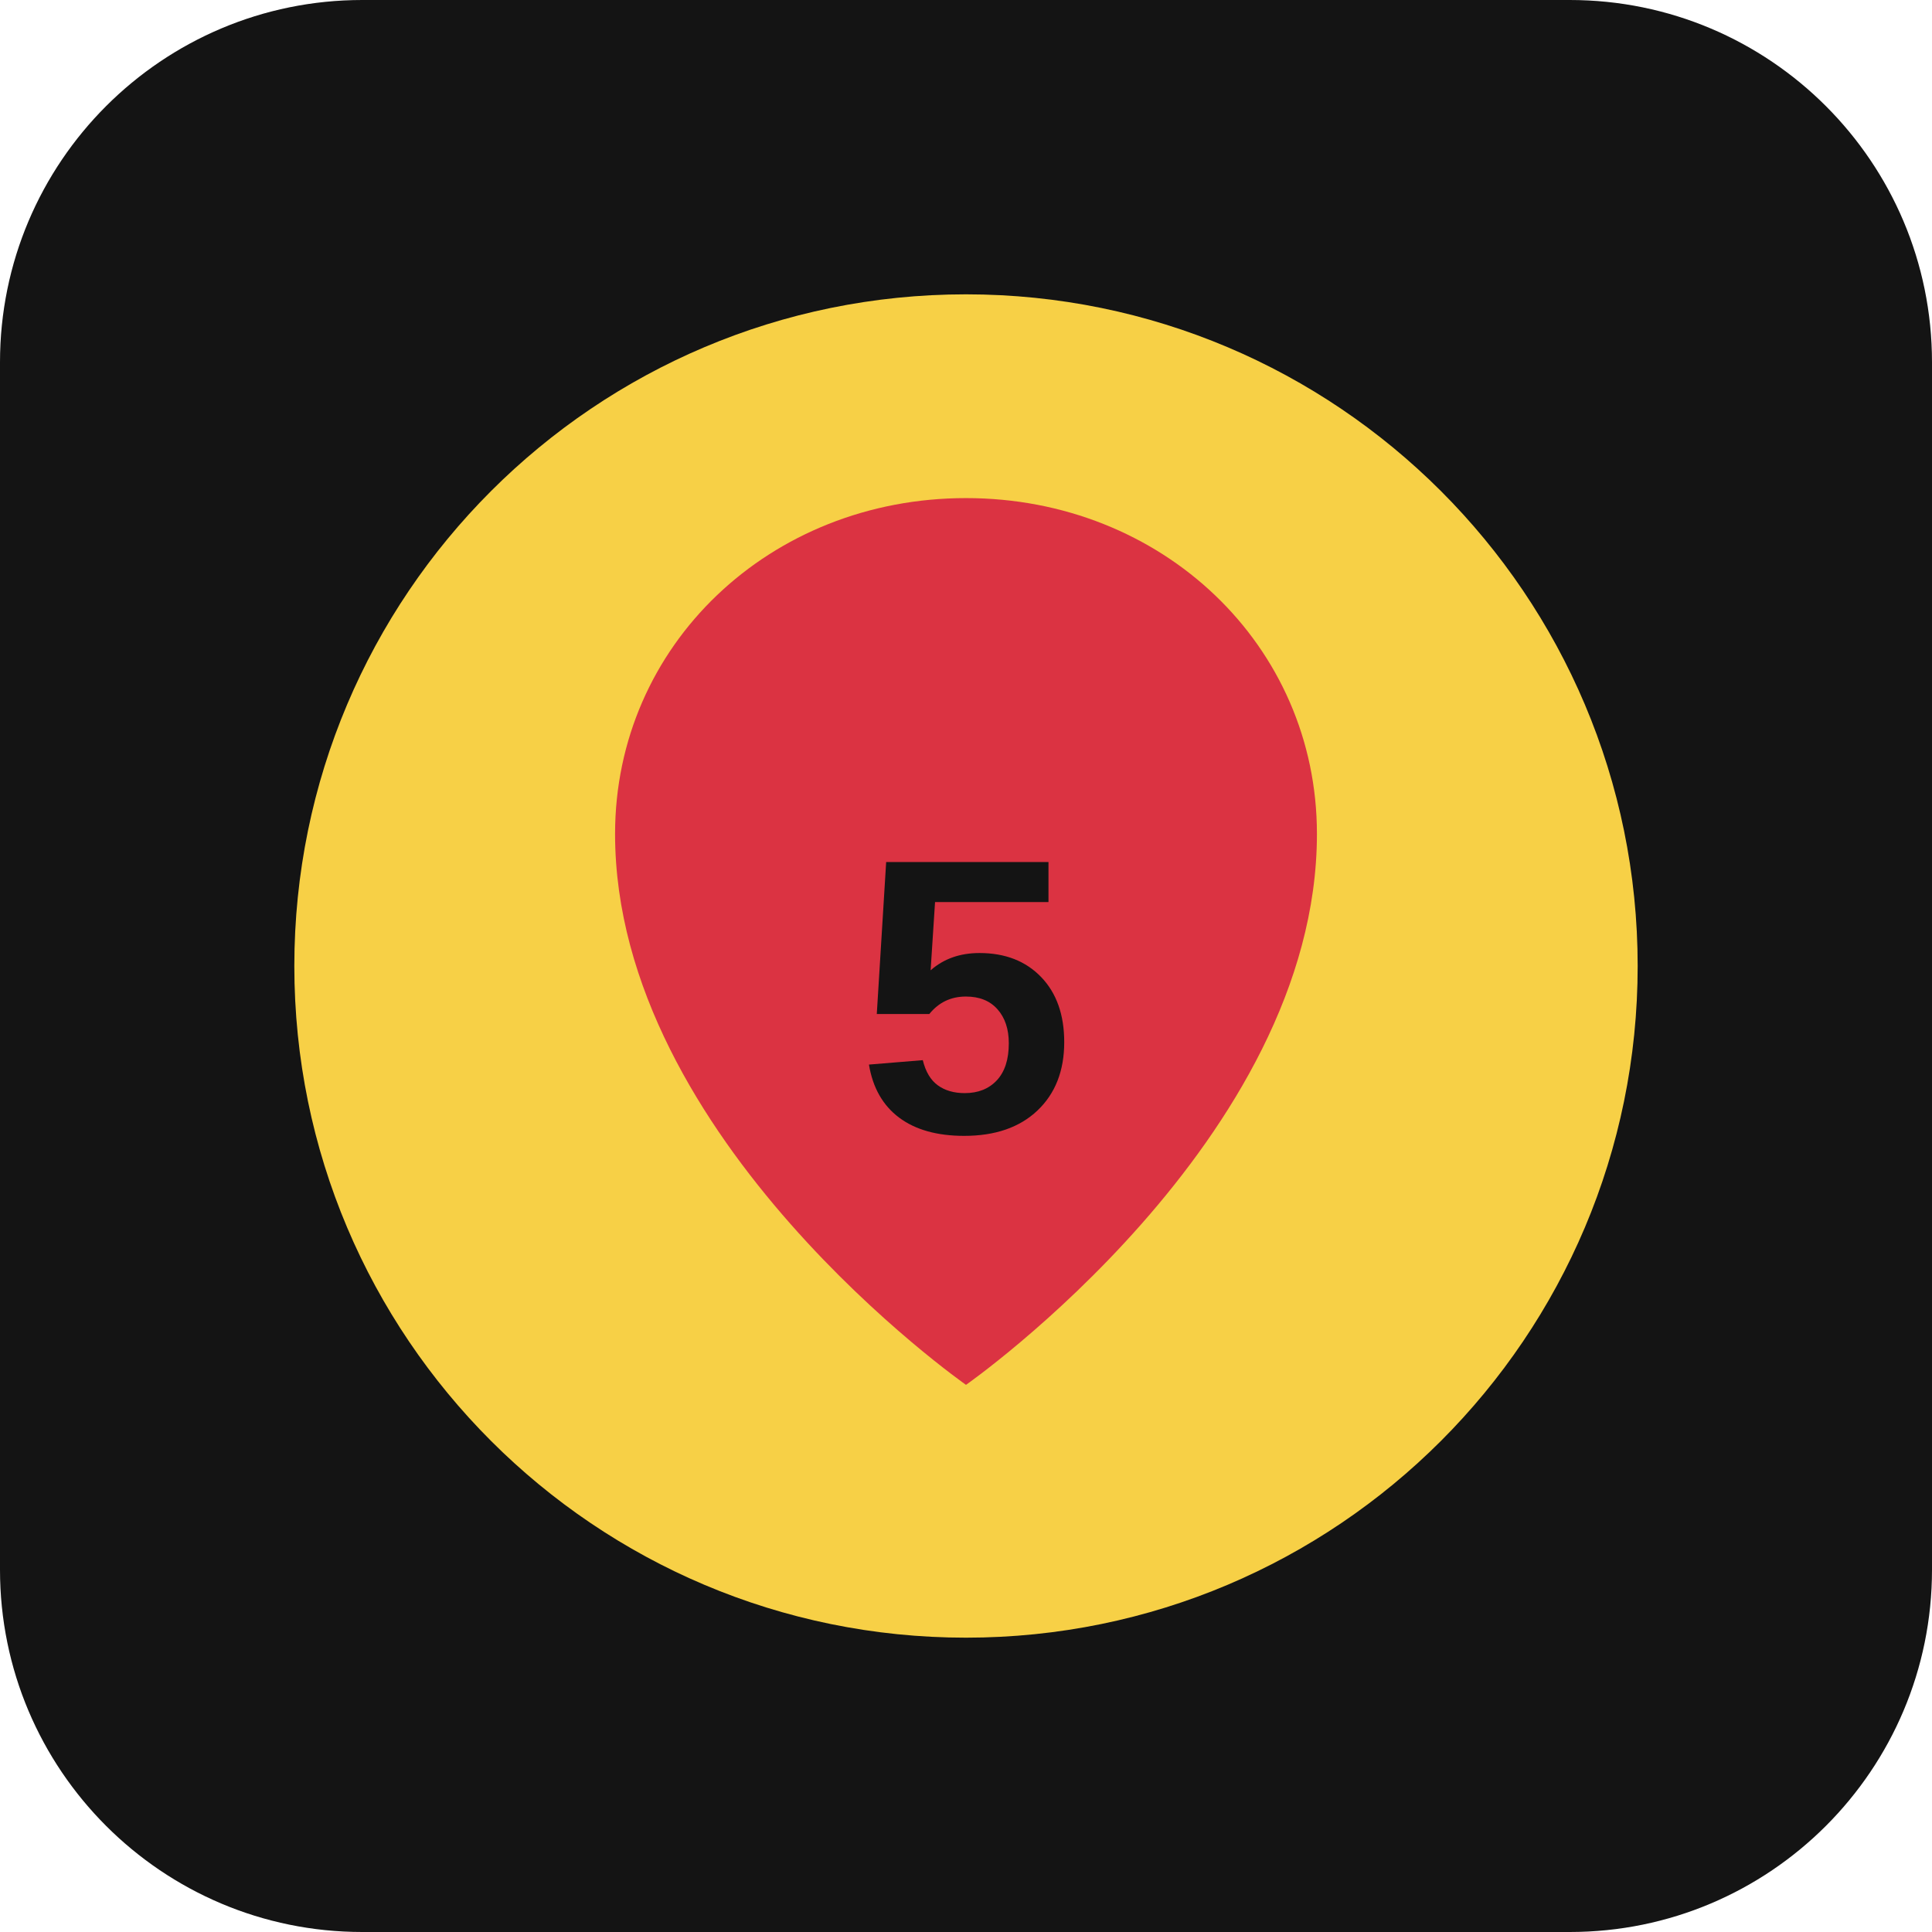
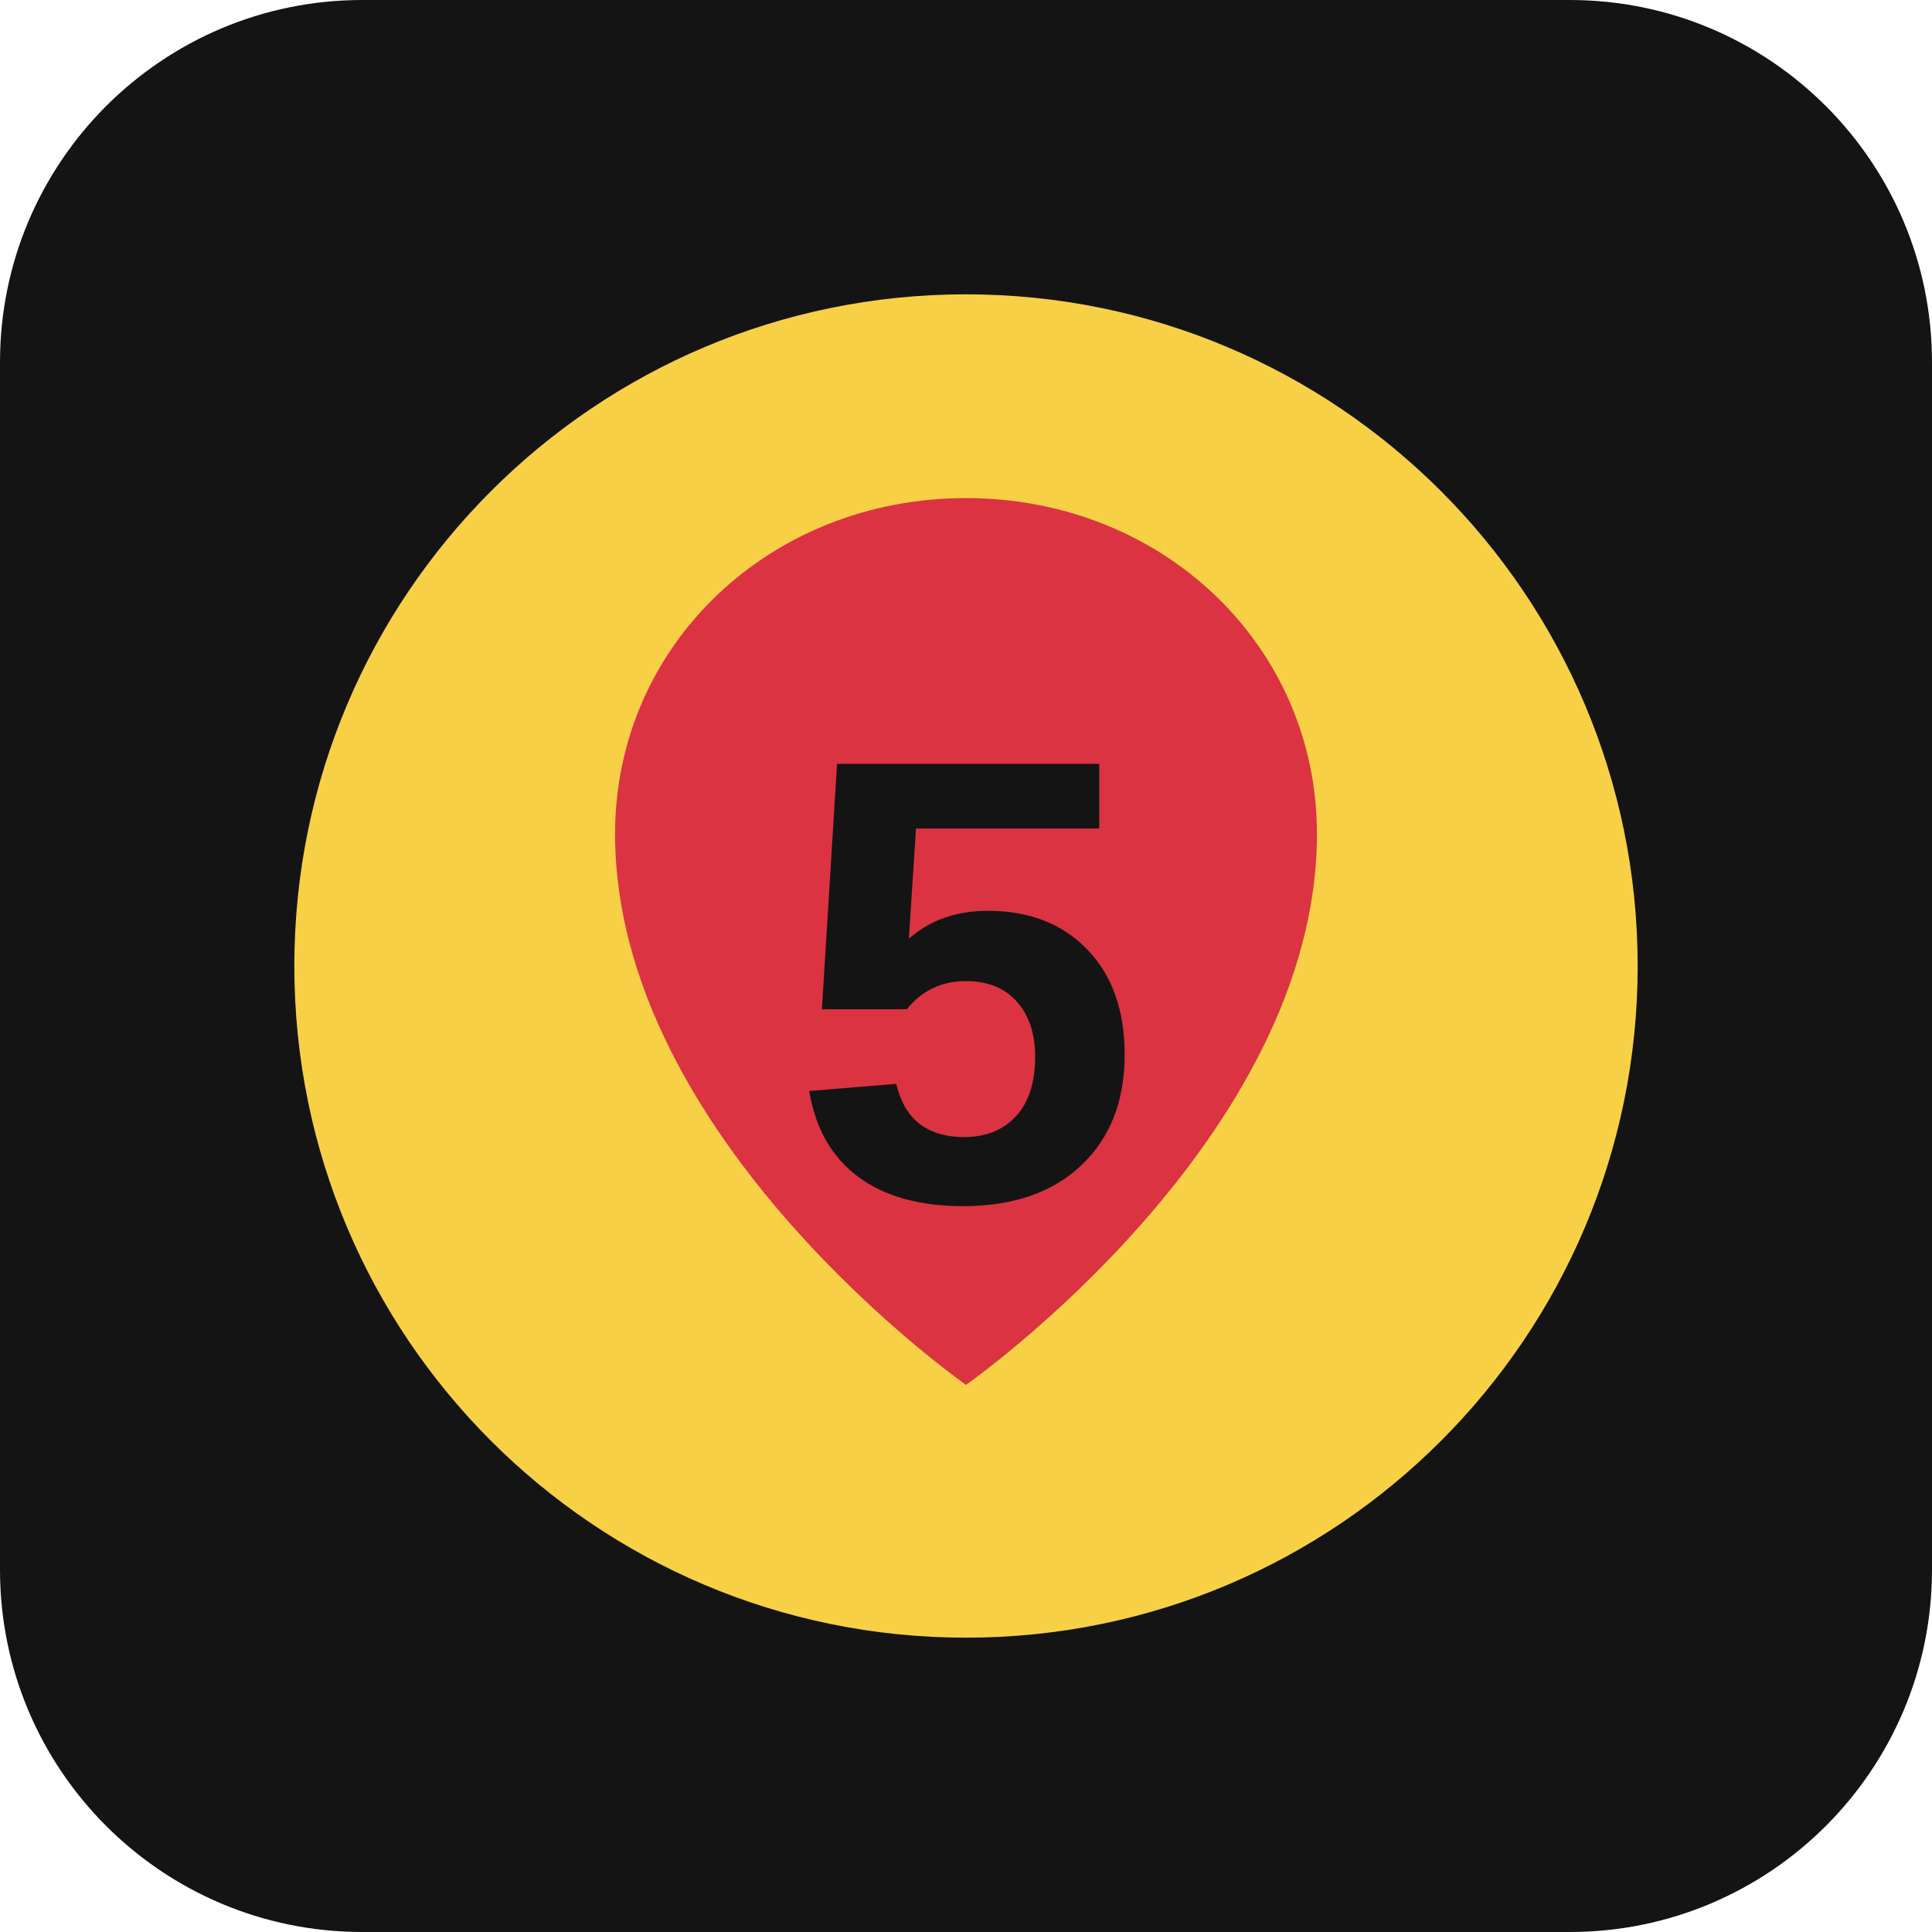
<svg xmlns="http://www.w3.org/2000/svg" viewBox="0 0 512 512">
  <rect width="512" height="512" rx="96" fill="#141414" />
  <circle cx="256" cy="256" r="178" fill="#f7d046" />
  <path d="M256 132c52 0 93 39 93 89 0 81-93 146-93 146s-93-65-93-146c0-50 41-89 93-89Z" fill="#db3342" />
-   <text x="256" y="300" text-anchor="middle" font-family="Arial, sans-serif" font-size="104" font-weight="900" fill="#141414">5</text>
+   <text x="256" y="318" text-anchor="middle" font-family="Arial, sans-serif" font-size="168" font-weight="900" fill="#141414">5</text>
</svg>
